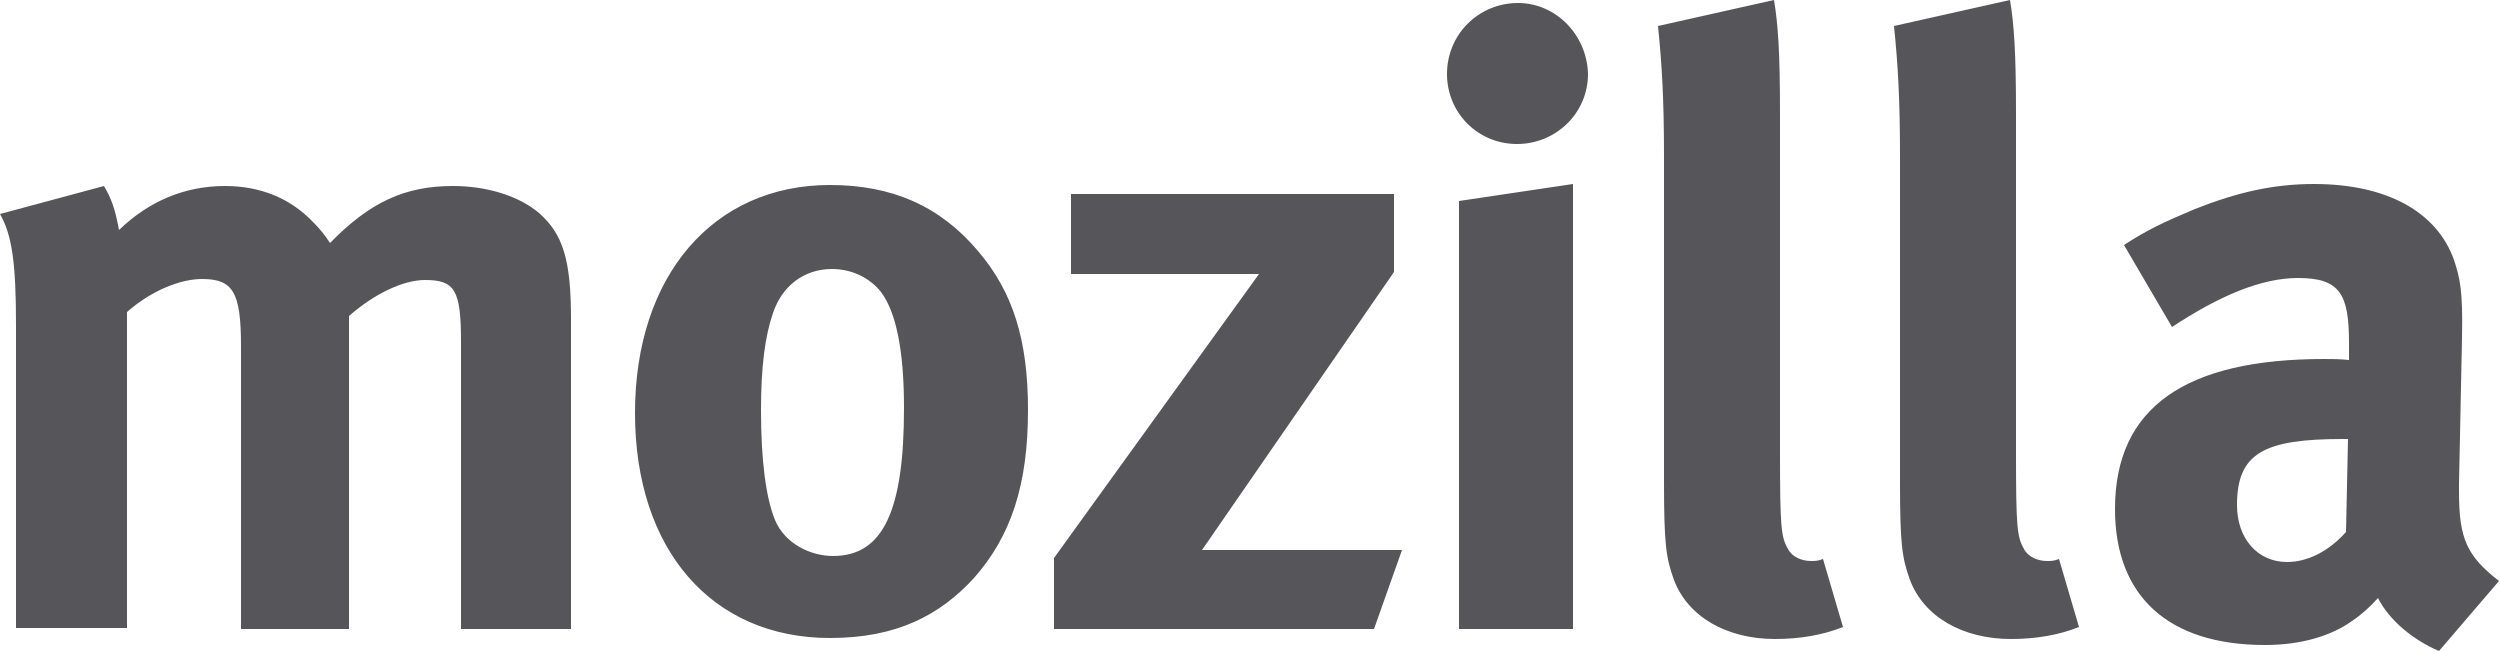
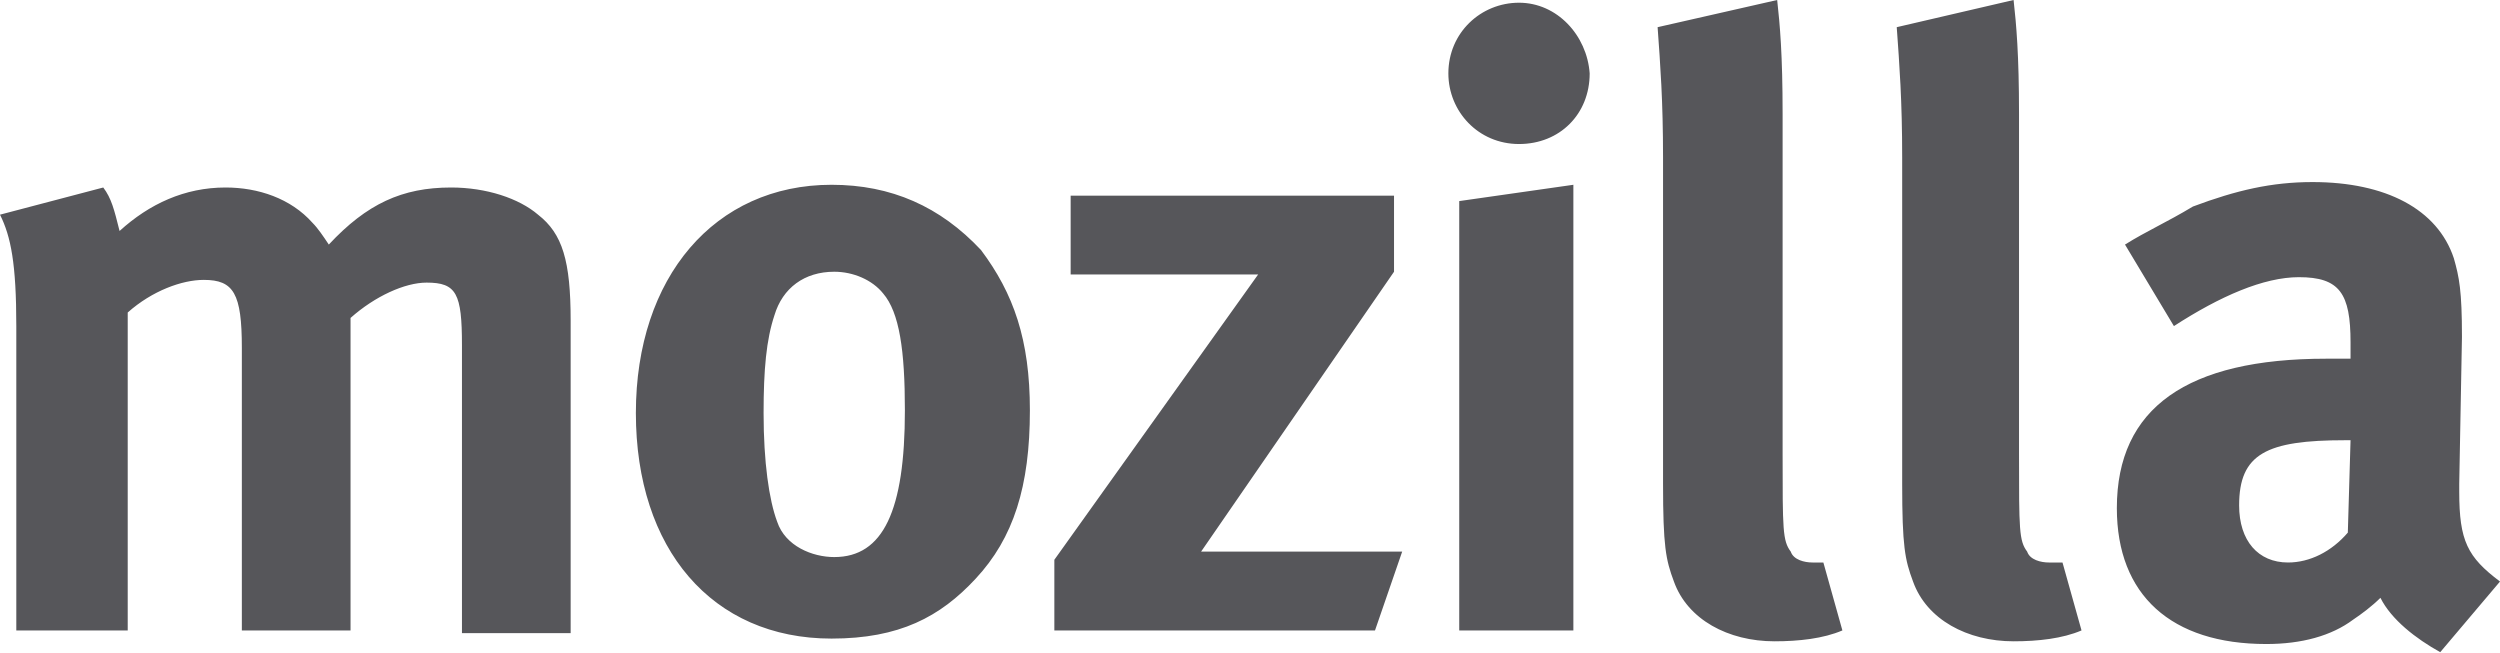
- <svg xmlns="http://www.w3.org/2000/svg" id="mozilla-wordmark" viewBox="0 0 250 65.1">
-   <style>.st0{fill:#56565a;}</style>
-   <path class="st0" d="M53.9 21.3c-2-1.7-5.2-2.7-8.6-2.7-4.8 0-8.3 1.6-12.3 5.7-.5-.8-1.1-1.5-1.7-2.1-2.3-2.4-5.3-3.6-8.8-3.6-4 0-7.6 1.5-10.6 4.4-.4-2.2-.8-3.2-1.5-4.4L0 21.4c1.2 2.1 1.6 4.9 1.6 11.1v30.3h11.1V31.2c2.5-2.2 5.4-3.3 7.5-3.3 3.1 0 3.9 1.3 3.9 6.7v28.3h10.8V31.6c2.5-2.2 5.4-3.6 7.6-3.6 3 0 3.6 1 3.6 6.2v28.7h11v-31c0-5.9-.8-8.5-3.2-10.6zM83 18.5c-11.7 0-19.5 9.1-19.5 22.8 0 13.7 7.7 22.5 19.5 22.5 6.7 0 11-2.3 14.4-6 3.7-4.2 5.4-9.3 5.4-16.8 0-7-1.5-11.8-5-15.9-3.8-4.5-8.6-6.6-14.8-6.6zm.3 37.1c-2.2 0-4.8-1.2-5.8-3.6-.9-2.2-1.4-5.9-1.4-11 0-4.3.4-7.4 1.2-9.7.9-2.7 3.1-4.4 5.9-4.4 2 0 3.8.9 4.9 2.3 1.5 2 2.3 5.8 2.3 11.6 0 10.3-2.1 14.8-7.1 14.8zM139.4 27.2v-7.8h-32.3v8h18.8l-20.5 28.4v7.1h32l2.8-7.9h-20zM145.9 62.9h11.4V18.4l-11.4 1.7zM151.8.3c-3.9 0-7.1 3.1-7.1 7.1 0 3.9 3.1 7 7 7s7.1-3.1 7.1-7c-.1-3.9-3.2-7.1-7-7.1zM181.1 56.1c-.9 0-1.9-.4-2.3-1.2-.7-1.2-.8-2.2-.8-9.7V11.3c0-6.1-.2-8.9-.6-11.3l-11.6 2.6c.4 3.9.6 7.4.6 13.1v32.5c0 6.2.2 7.6 1 9.8 1.4 3.7 5.3 5.9 10.1 5.9 2.5 0 4.8-.4 6.8-1.2l-2-6.8c-.5.2-.8.2-1.2.2zM204.7 56.1c-.9 0-1.9-.4-2.3-1.2-.7-1.2-.8-2.2-.8-9.7V11.3c0-6.1-.2-8.9-.6-11.3l-11.6 2.6c.4 3.9.6 7.4.6 13.1v32.5c0 6.2.2 7.6 1 9.8 1.4 3.7 5.3 5.9 10.1 5.9 2.5 0 4.8-.4 6.8-1.2l-2-6.8c-.5.2-.8.2-1.2.2zM245.9 49.2v-.8l.3-14.6c.1-4.7-.2-6-.8-7.8-1.7-4.8-6.7-7.6-14-7.6-4 0-7.6.8-11.9 2.5-3.1 1.3-4.8 2.1-7.1 3.6l4.8 8.2c4.7-3.1 8.9-4.9 12.6-4.9 4.2 0 5.1 1.6 5.1 6.5V36c-.9-.1-1.7-.1-2.5-.1-13.8 0-20.9 4.8-20.9 15 0 8.7 5.3 13.6 15 13.6 3.6 0 6.6-.9 8.7-2.4.9-.6 1.8-1.4 2.6-2.3 1.1 2.2 3.5 4.2 6.1 5.3l6-7c-3.2-2.5-4-4.2-4-8.9zm-11.3 4c-1.7 1.9-3.8 3-5.9 3-2.9 0-5-2.3-5-5.7 0-5.2 2.7-6.6 10.6-6.6h.5l-.2 9.3z" />
+ <svg xmlns="http://www.w3.org/2000/svg" id="mozilla-wordmark-gray" viewBox="0 0 92 24">
+   <style>
+     .st0{fill:#56565A;}
+   </style>
+   <path class="st0" d="M19.8 7.9c-.7-.6-1.9-1-3.2-1-1.8 0-3.1.6-4.5 2.1-.2-.3-.4-.6-.6-.8-.8-.9-2-1.3-3.2-1.3-1.5 0-2.8.6-3.9 1.6-.2-.8-.3-1.2-.6-1.6L0 7.9c.4.8.6 1.8.6 4.1v11.2h4.1V11.5c.9-.8 2-1.2 2.8-1.2 1.1 0 1.4.5 1.4 2.5v10.4h4V11.7c.9-.8 2-1.3 2.8-1.3 1.1 0 1.3.4 1.3 2.3v10.6h4V11.8c0-2.2-.3-3.2-1.2-3.9zm10.8-1.1c-4.3 0-7.2 3.4-7.2 8.4s2.8 8.3 7.2 8.3c2.5 0 4-.8 5.3-2.2 1.4-1.5 2-3.4 2-6.2 0-2.6-.6-4.3-1.8-5.9-1.5-1.6-3.3-2.4-5.5-2.4zm.1 13.7c-.8 0-1.8-.4-2.1-1.3-.3-.8-.5-2.2-.5-4 0-1.6.1-2.7.4-3.6.3-1 1.1-1.6 2.2-1.6.7 0 1.4.3 1.8.8.6.7.8 2.1.8 4.3 0 3.7-.8 5.4-2.6 5.4zM51.3 10V7.2H39.4v2.9h6.9l-7.5 10.5v2.6h11.8l1-2.9h-7.4L51.3 10zm2.4 13.2h4.2V6.8l-4.2.6v15.8zM55.9.1c-1.4 0-2.6 1.1-2.6 2.6 0 1.4 1.1 2.6 2.6 2.6s2.6-1.1 2.6-2.6C58.4 1.3 57.3.1 55.9.1zm10.8 20.6c-.3 0-.7-.1-.8-.4-.3-.4-.3-.8-.3-3.6V4.2c0-2.2-.1-3.3-.2-4.2L61 1c.1 1.4.2 2.7.2 4.8v12c0 2.3.1 2.8.4 3.6.5 1.4 2 2.2 3.7 2.2.9 0 1.8-.1 2.5-.4l-.7-2.5h-.4zm8.7 0c-.3 0-.7-.1-.8-.4-.3-.4-.3-.8-.3-3.6V4.2c0-2.2-.1-3.3-.2-4.2l-4.3 1c.1 1.4.2 2.7.2 4.8v12c0 2.3.1 2.8.4 3.6.5 1.4 2 2.2 3.7 2.2.9 0 1.8-.1 2.5-.4l-.7-2.5h-.5zm15.1-2.6v-.3l.1-5.4c0-1.7-.1-2.2-.3-2.9-.6-1.8-2.5-2.8-5.2-2.8-1.5 0-2.8.3-4.4.9-1 .6-1.7.9-2.5 1.4l1.8 3c1.7-1.1 3.3-1.8 4.6-1.8 1.5 0 1.9.6 1.9 2.4v.6h-.9c-5.1 0-7.7 1.8-7.7 5.5 0 3.2 2 5 5.5 5 1.3 0 2.4-.3 3.2-.9.3-.2.7-.5 1-.8.4.8 1.3 1.5 2.2 2l2.2-2.6c-1.2-.9-1.5-1.5-1.5-3.3zm-4.1 1.5c-.6.7-1.4 1.1-2.2 1.1-1.1 0-1.8-.8-1.8-2.1 0-1.9 1-2.4 3.9-2.4h.2l-.1 3.4z" />
</svg>
